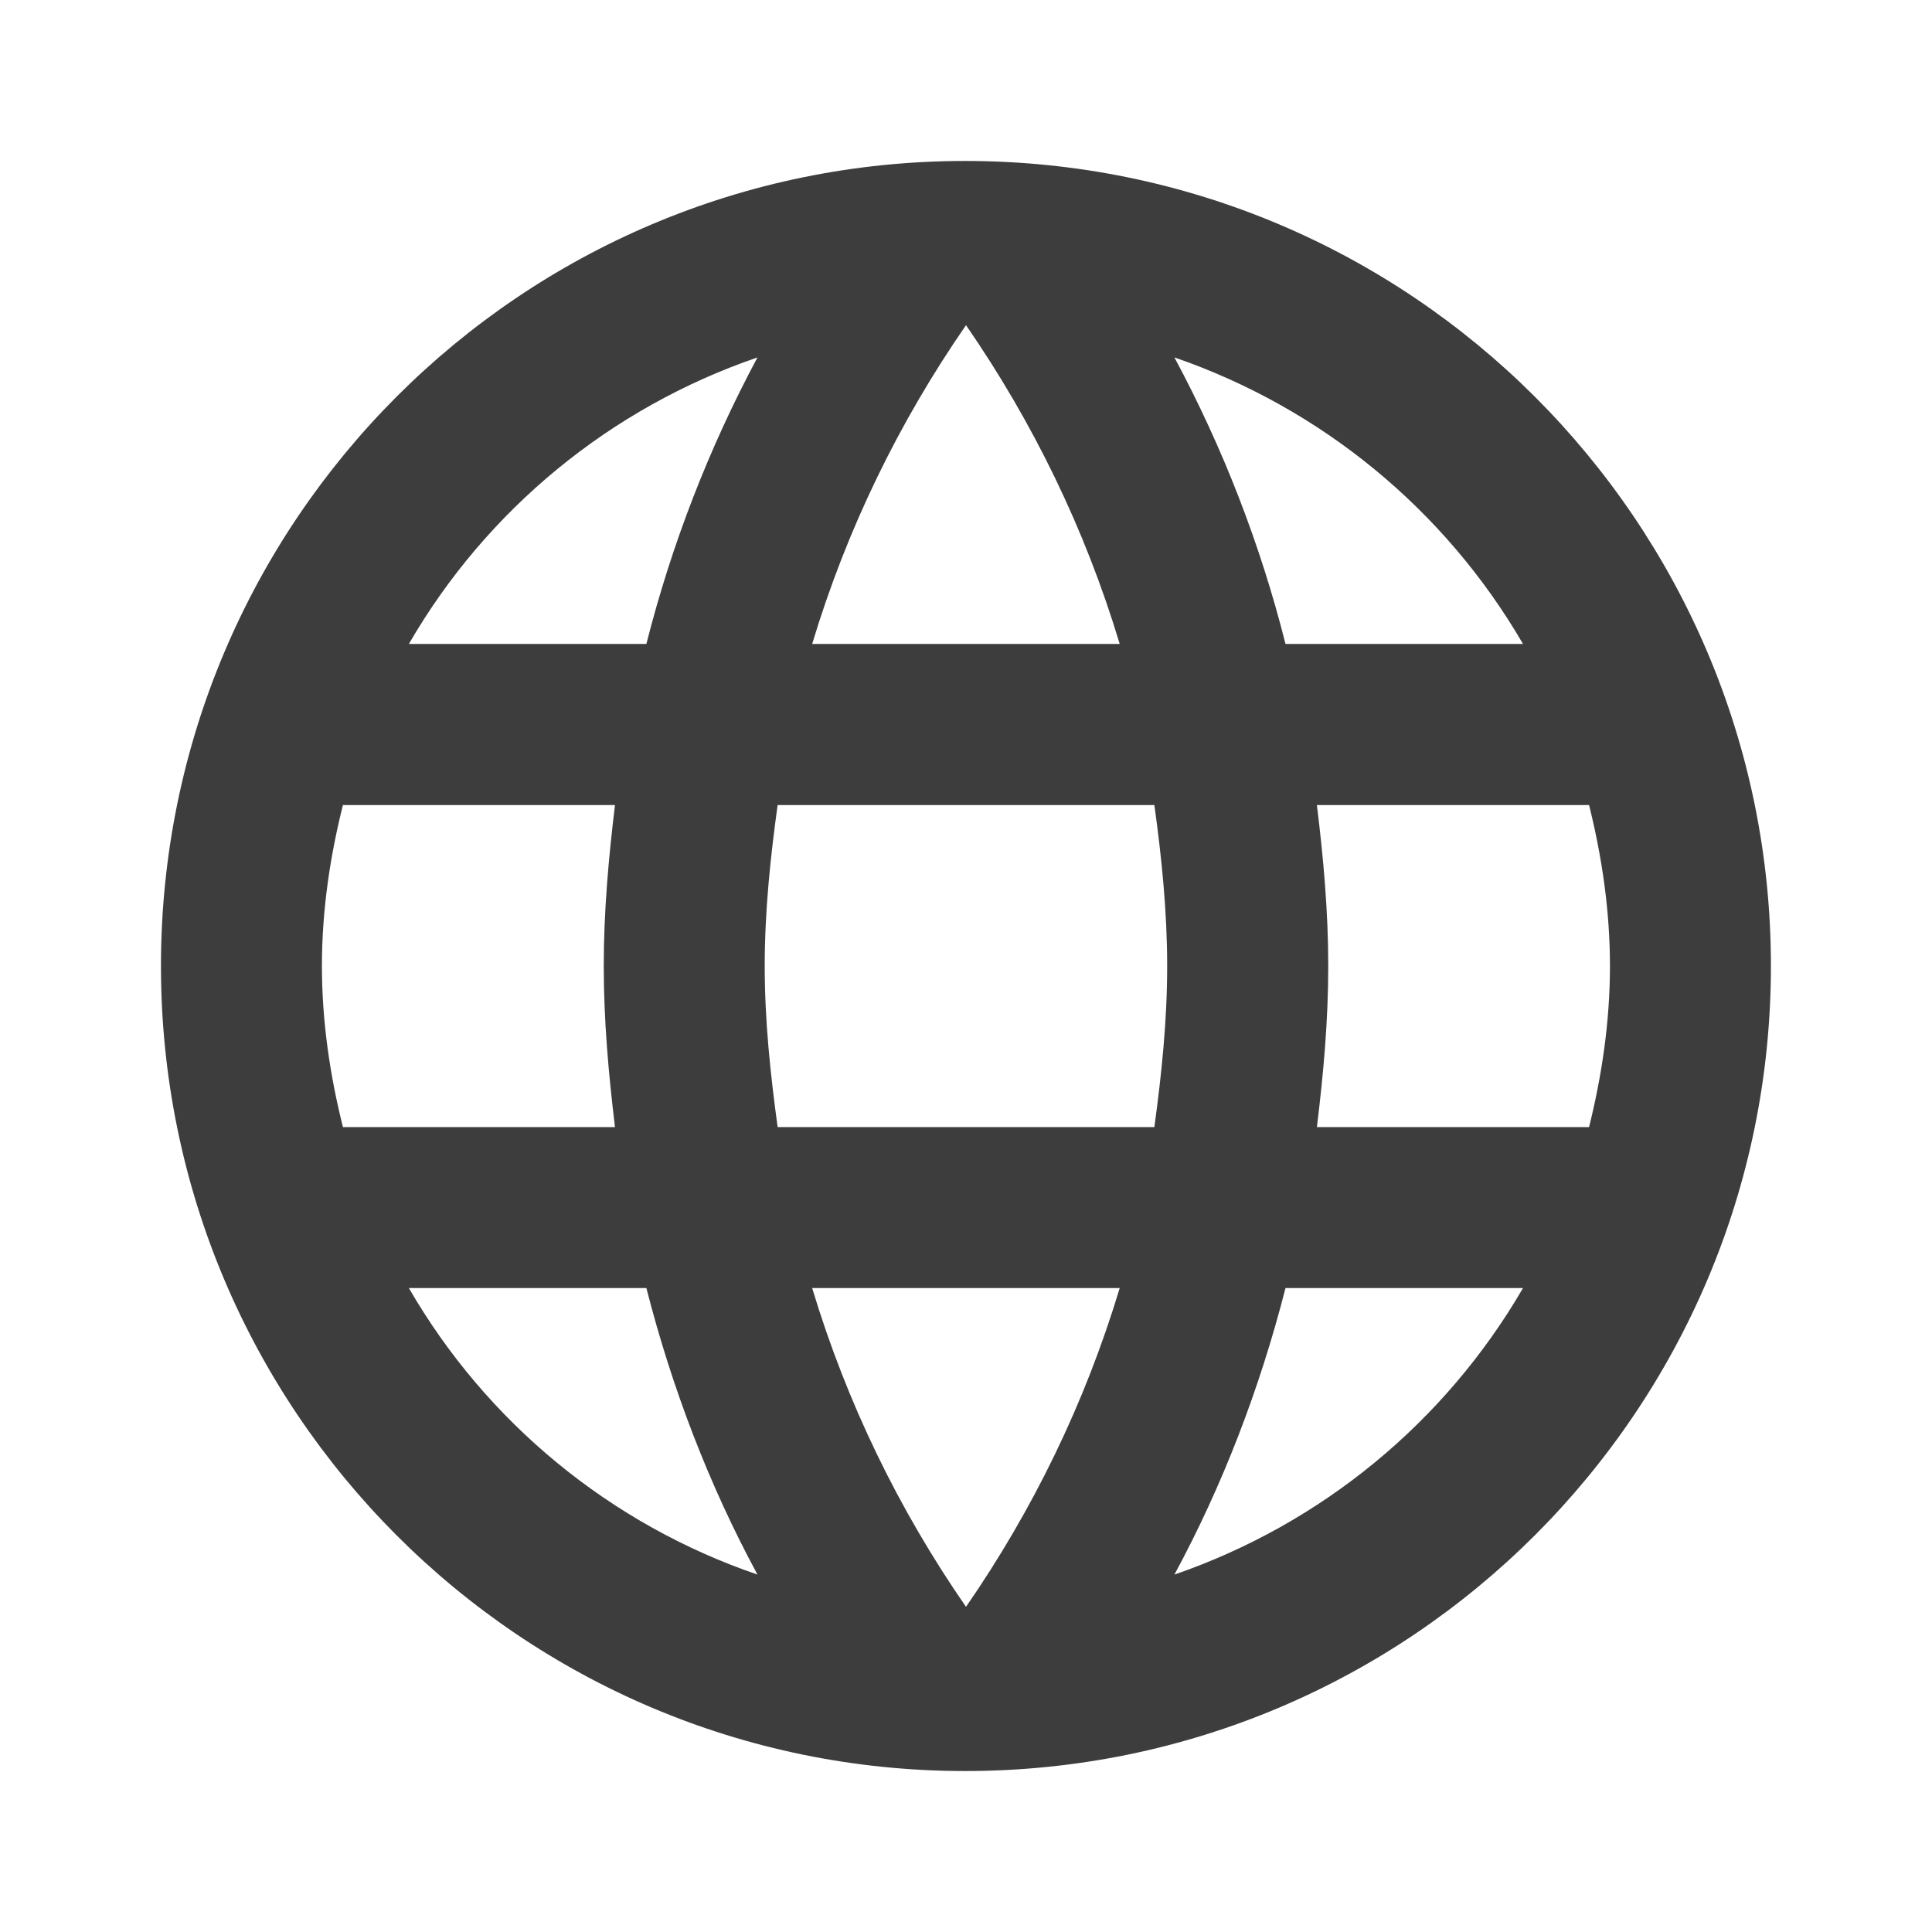
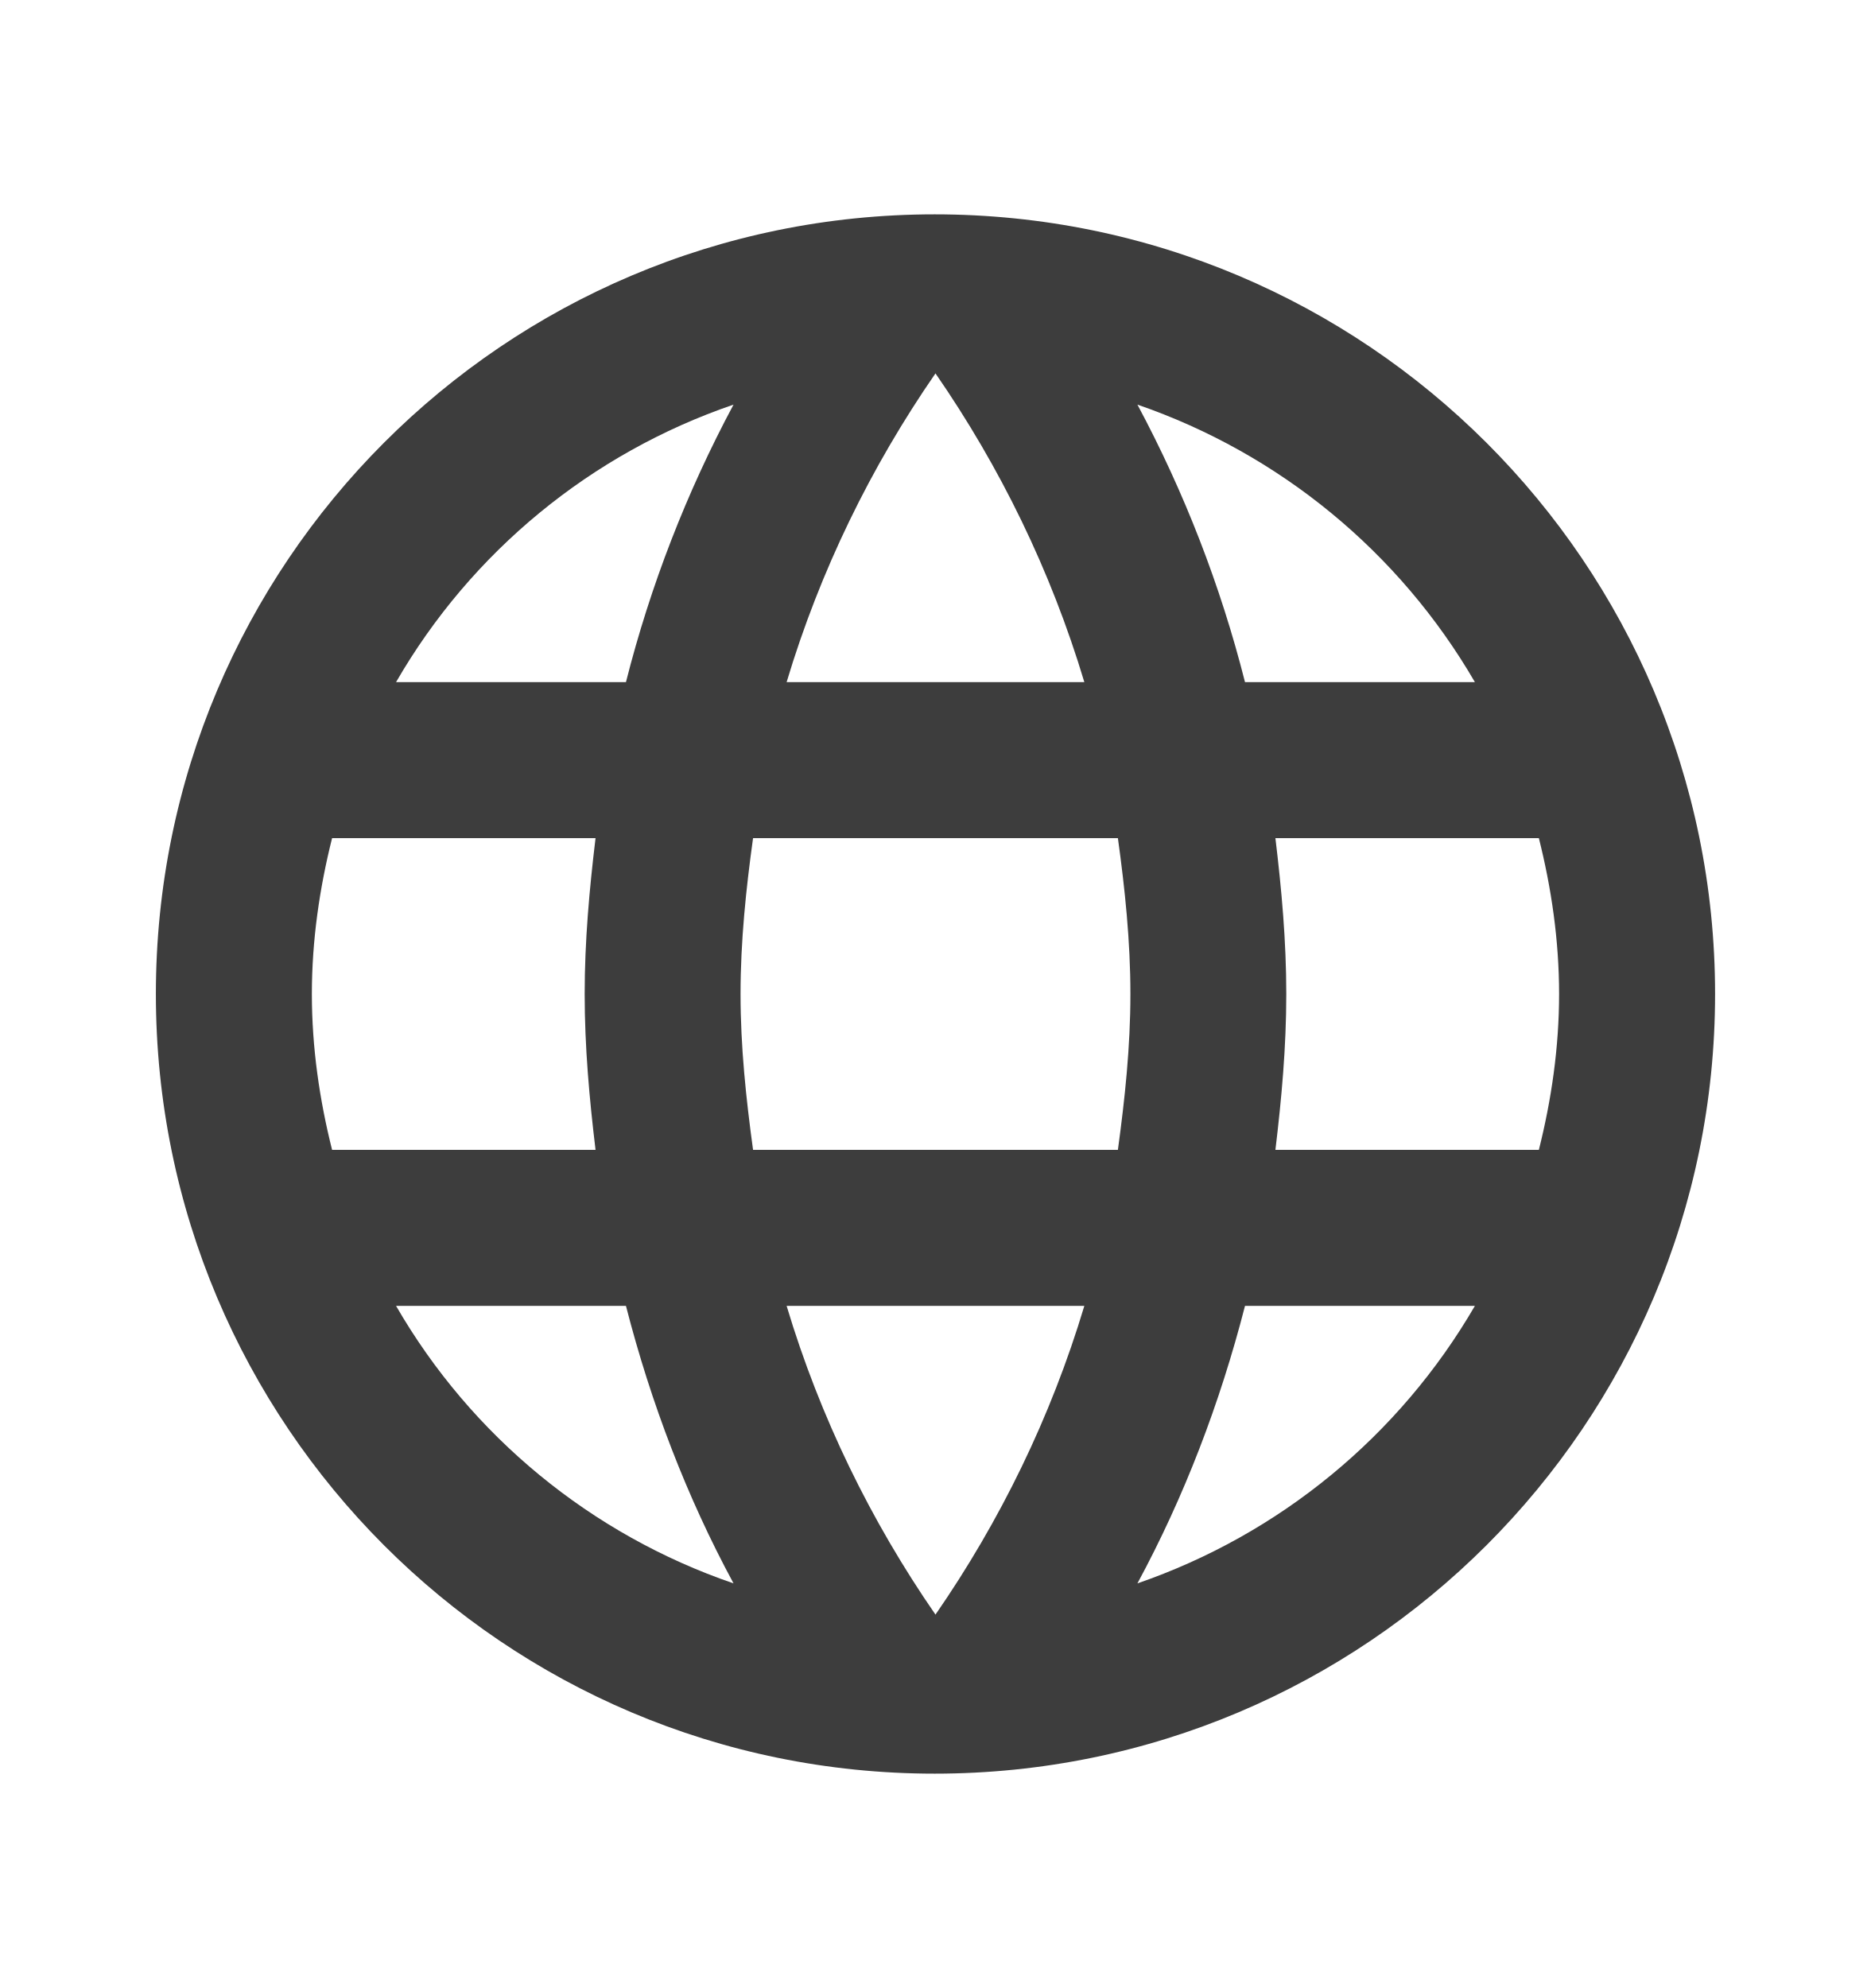
- <svg xmlns="http://www.w3.org/2000/svg" width="16" height="16" viewBox="0 0 16 16" fill="none">
-   <path d="M7.993 1.333C4.313 1.333 1.333 4.32 1.333 8C1.333 11.68 4.313 14.667 7.993 14.667C11.68 14.667 14.666 11.68 14.666 8C14.666 4.32 11.68 1.333 7.993 1.333ZM12.613 5.333H10.646C10.438 4.508 10.129 3.711 9.726 2.96C10.942 3.379 11.967 4.221 12.613 5.333ZM8 2.693C8.553 3.494 8.986 4.38 9.273 5.333H6.726C7.013 4.38 7.446 3.494 8 2.693ZM2.84 9.334C2.733 8.907 2.666 8.46 2.666 8C2.666 7.54 2.733 7.093 2.84 6.667H5.093C5.04 7.107 5 7.547 5 8C5 8.454 5.04 8.893 5.093 9.334H2.84ZM3.386 10.667H5.353C5.566 11.5 5.873 12.3 6.273 13.04C5.056 12.624 4.03 11.781 3.386 10.667ZM5.353 5.333H3.386C4.03 4.22 5.056 3.377 6.273 2.96C5.871 3.711 5.562 4.508 5.353 5.333ZM8 13.307C7.446 12.507 7.013 11.62 6.726 10.667H9.273C8.986 11.62 8.553 12.507 8 13.307ZM9.56 9.334H6.44C6.38 8.893 6.333 8.454 6.333 8C6.333 7.547 6.38 7.1 6.44 6.667H9.56C9.62 7.1 9.666 7.547 9.666 8C9.666 8.454 9.62 8.893 9.56 9.334ZM9.726 13.04C10.126 12.3 10.433 11.5 10.646 10.667H12.613C11.967 11.779 10.942 12.621 9.726 13.04ZM10.906 9.334C10.96 8.893 11 8.454 11 8C11 7.547 10.96 7.107 10.906 6.667H13.16C13.266 7.093 13.333 7.54 13.333 8C13.333 8.46 13.266 8.907 13.16 9.334H10.906Z" fill="#3D3D3D" />
+ <svg xmlns="http://www.w3.org/2000/svg" width="16" height="17" viewBox="0 0 16 17" fill="none">
+   <path d="M7.993 1.833C4.313 1.833 1.333 4.82 1.333 8.5C1.333 12.18 4.313 15.167 7.993 15.167C11.68 15.167 14.667 12.18 14.667 8.5C14.667 4.82 11.68 1.833 7.993 1.833ZM12.613 5.833H10.647C10.438 5.008 10.129 4.211 9.727 3.46C10.943 3.879 11.967 4.721 12.613 5.833ZM8 3.193C8.553 3.993 8.987 4.88 9.273 5.833H6.727C7.013 4.88 7.447 3.993 8 3.193ZM2.84 9.833C2.733 9.407 2.667 8.96 2.667 8.5C2.667 8.04 2.733 7.593 2.84 7.167H5.093C5.04 7.607 5 8.047 5 8.5C5 8.953 5.04 9.393 5.093 9.833H2.84ZM3.387 11.167H5.353C5.567 12 5.873 12.8 6.273 13.54C5.056 13.123 4.03 12.28 3.387 11.167ZM5.353 5.833H3.387C4.03 4.719 5.056 3.876 6.273 3.46C5.871 4.211 5.562 5.008 5.353 5.833ZM8 13.807C7.447 13.007 7.013 12.12 6.727 11.167H9.273C8.987 12.12 8.553 13.007 8 13.807ZM9.56 9.833H6.44C6.38 9.393 6.333 8.953 6.333 8.5C6.333 8.047 6.38 7.6 6.44 7.167H9.56C9.62 7.6 9.667 8.047 9.667 8.5C9.667 8.953 9.62 9.393 9.56 9.833ZM9.727 13.54C10.127 12.8 10.433 12 10.647 11.167H12.613C11.967 12.279 10.943 13.121 9.727 13.54ZM10.907 9.833C10.96 9.393 11 8.953 11 8.5C11 8.047 10.96 7.607 10.907 7.167H13.16C13.267 7.593 13.333 8.04 13.333 8.5C13.333 8.96 13.267 9.407 13.16 9.833H10.907Z" fill="#3D3D3D" />
</svg>
